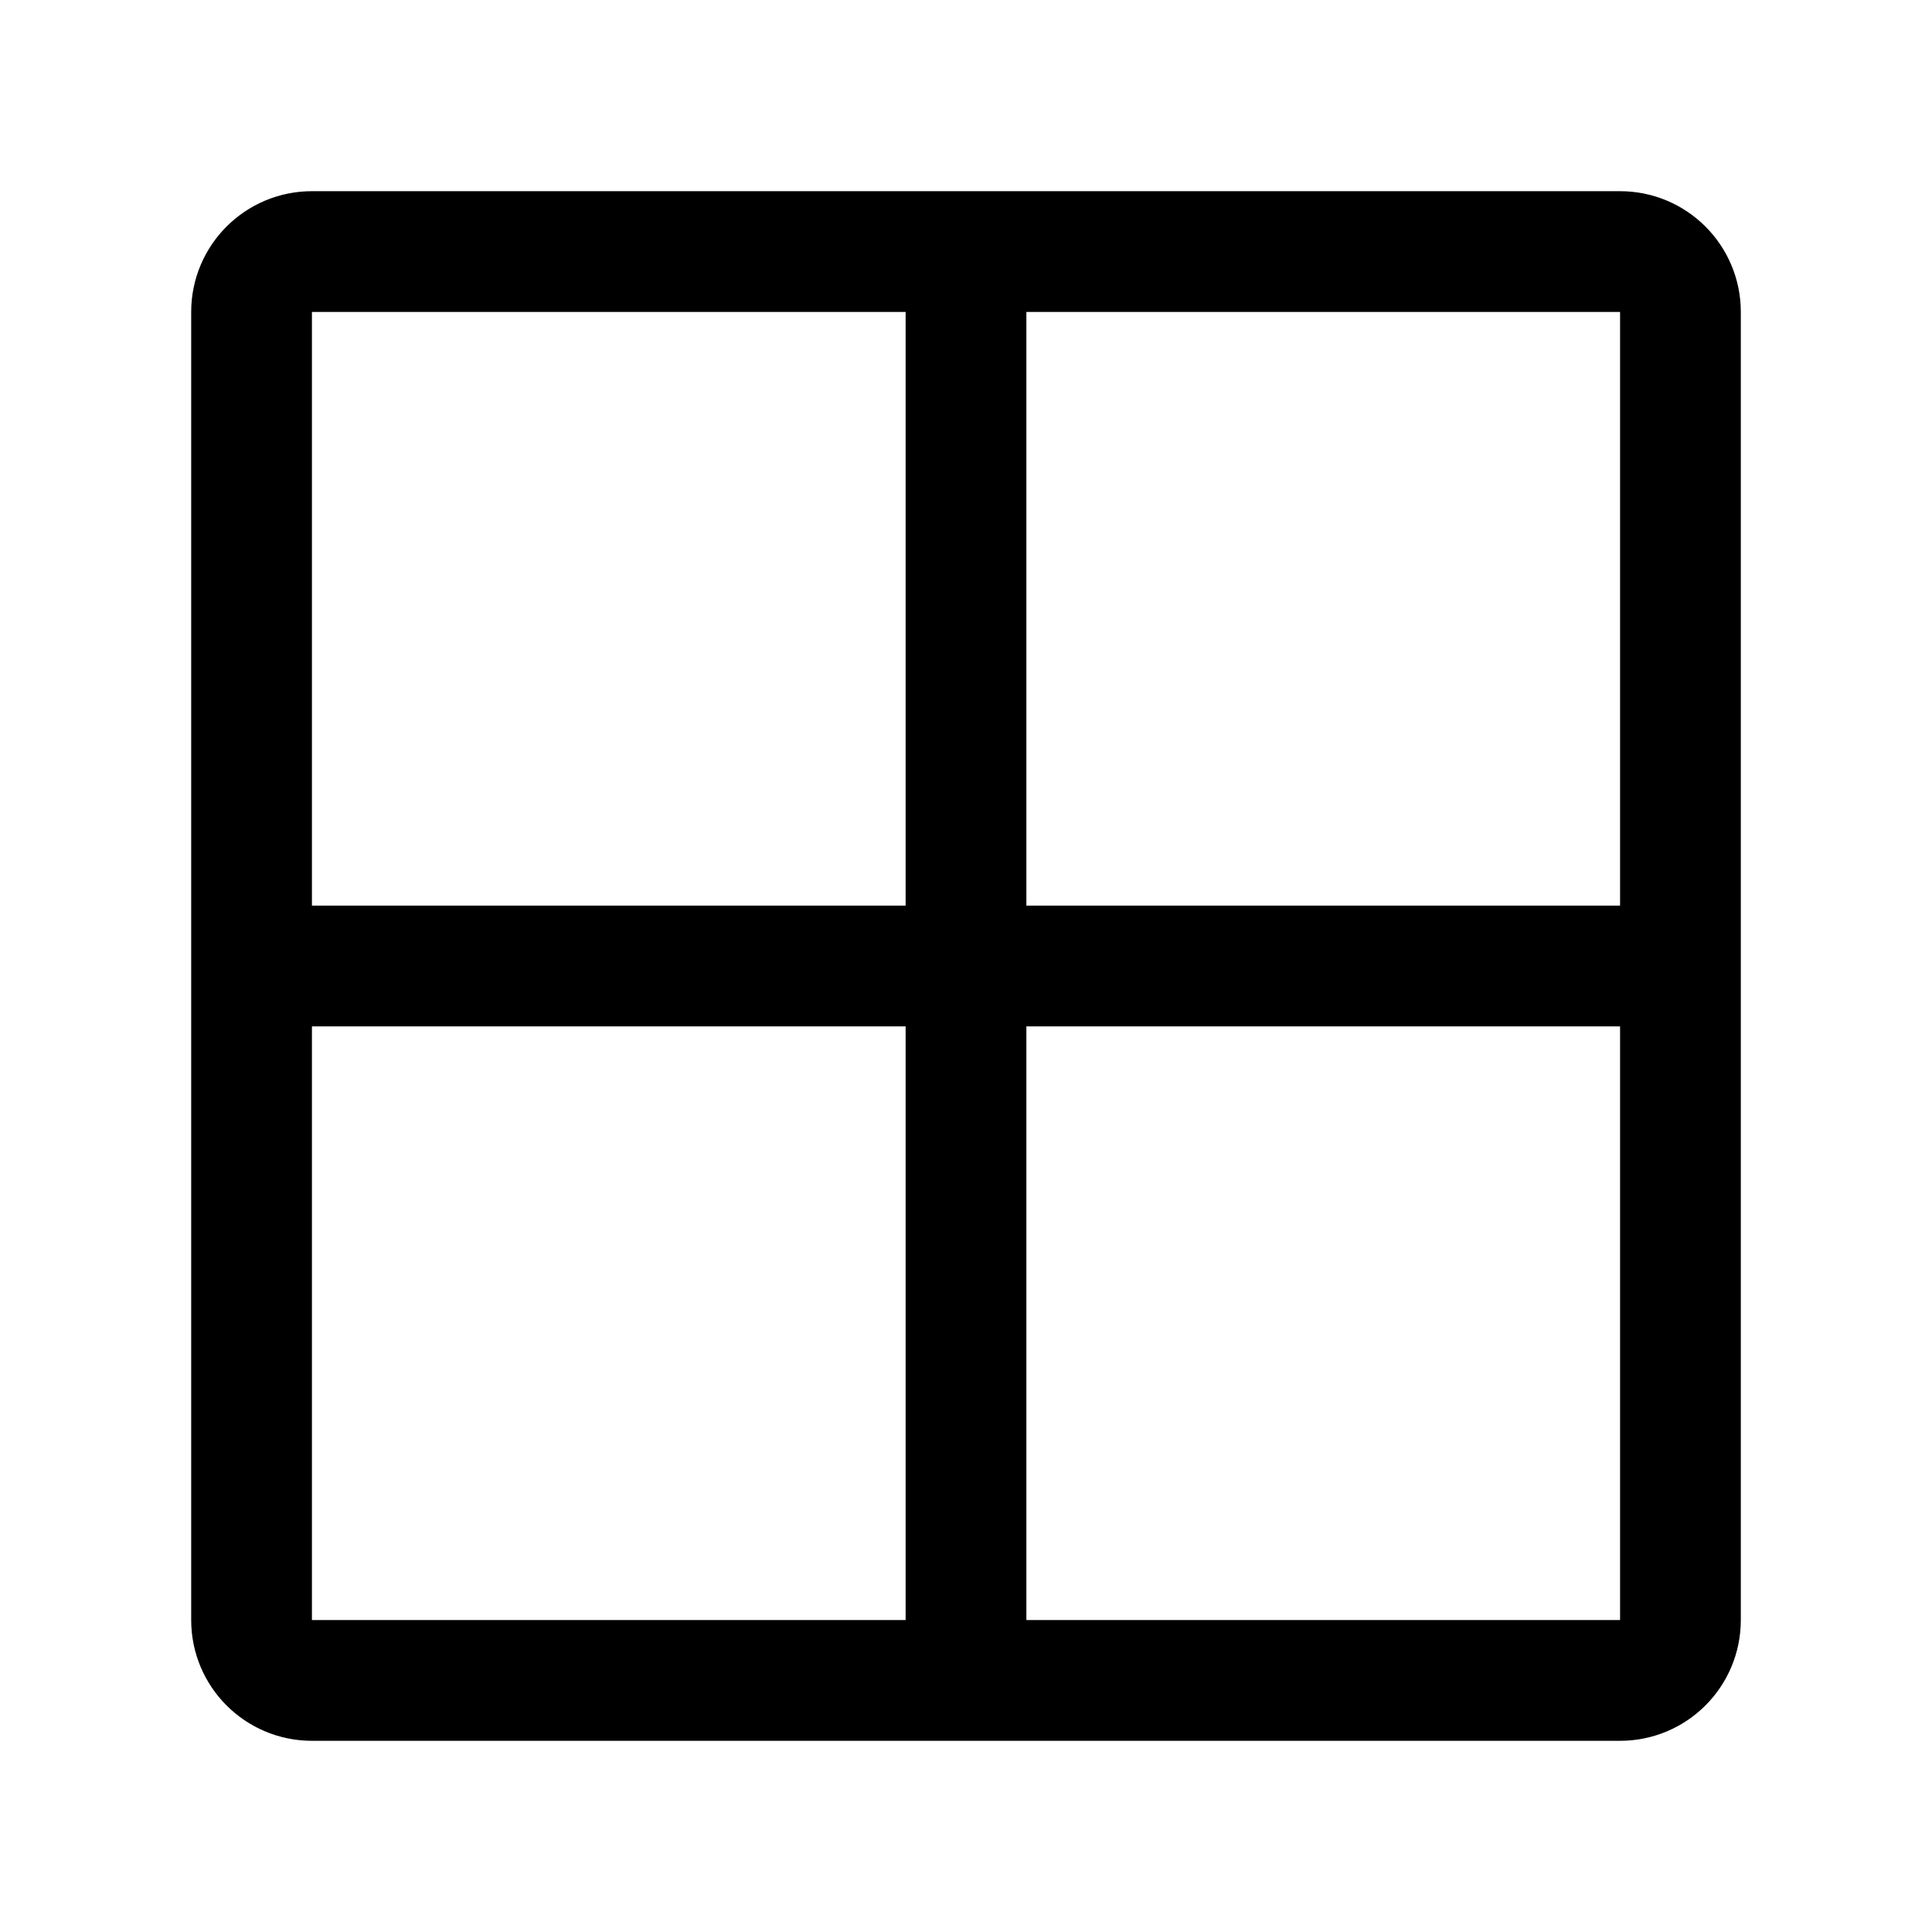
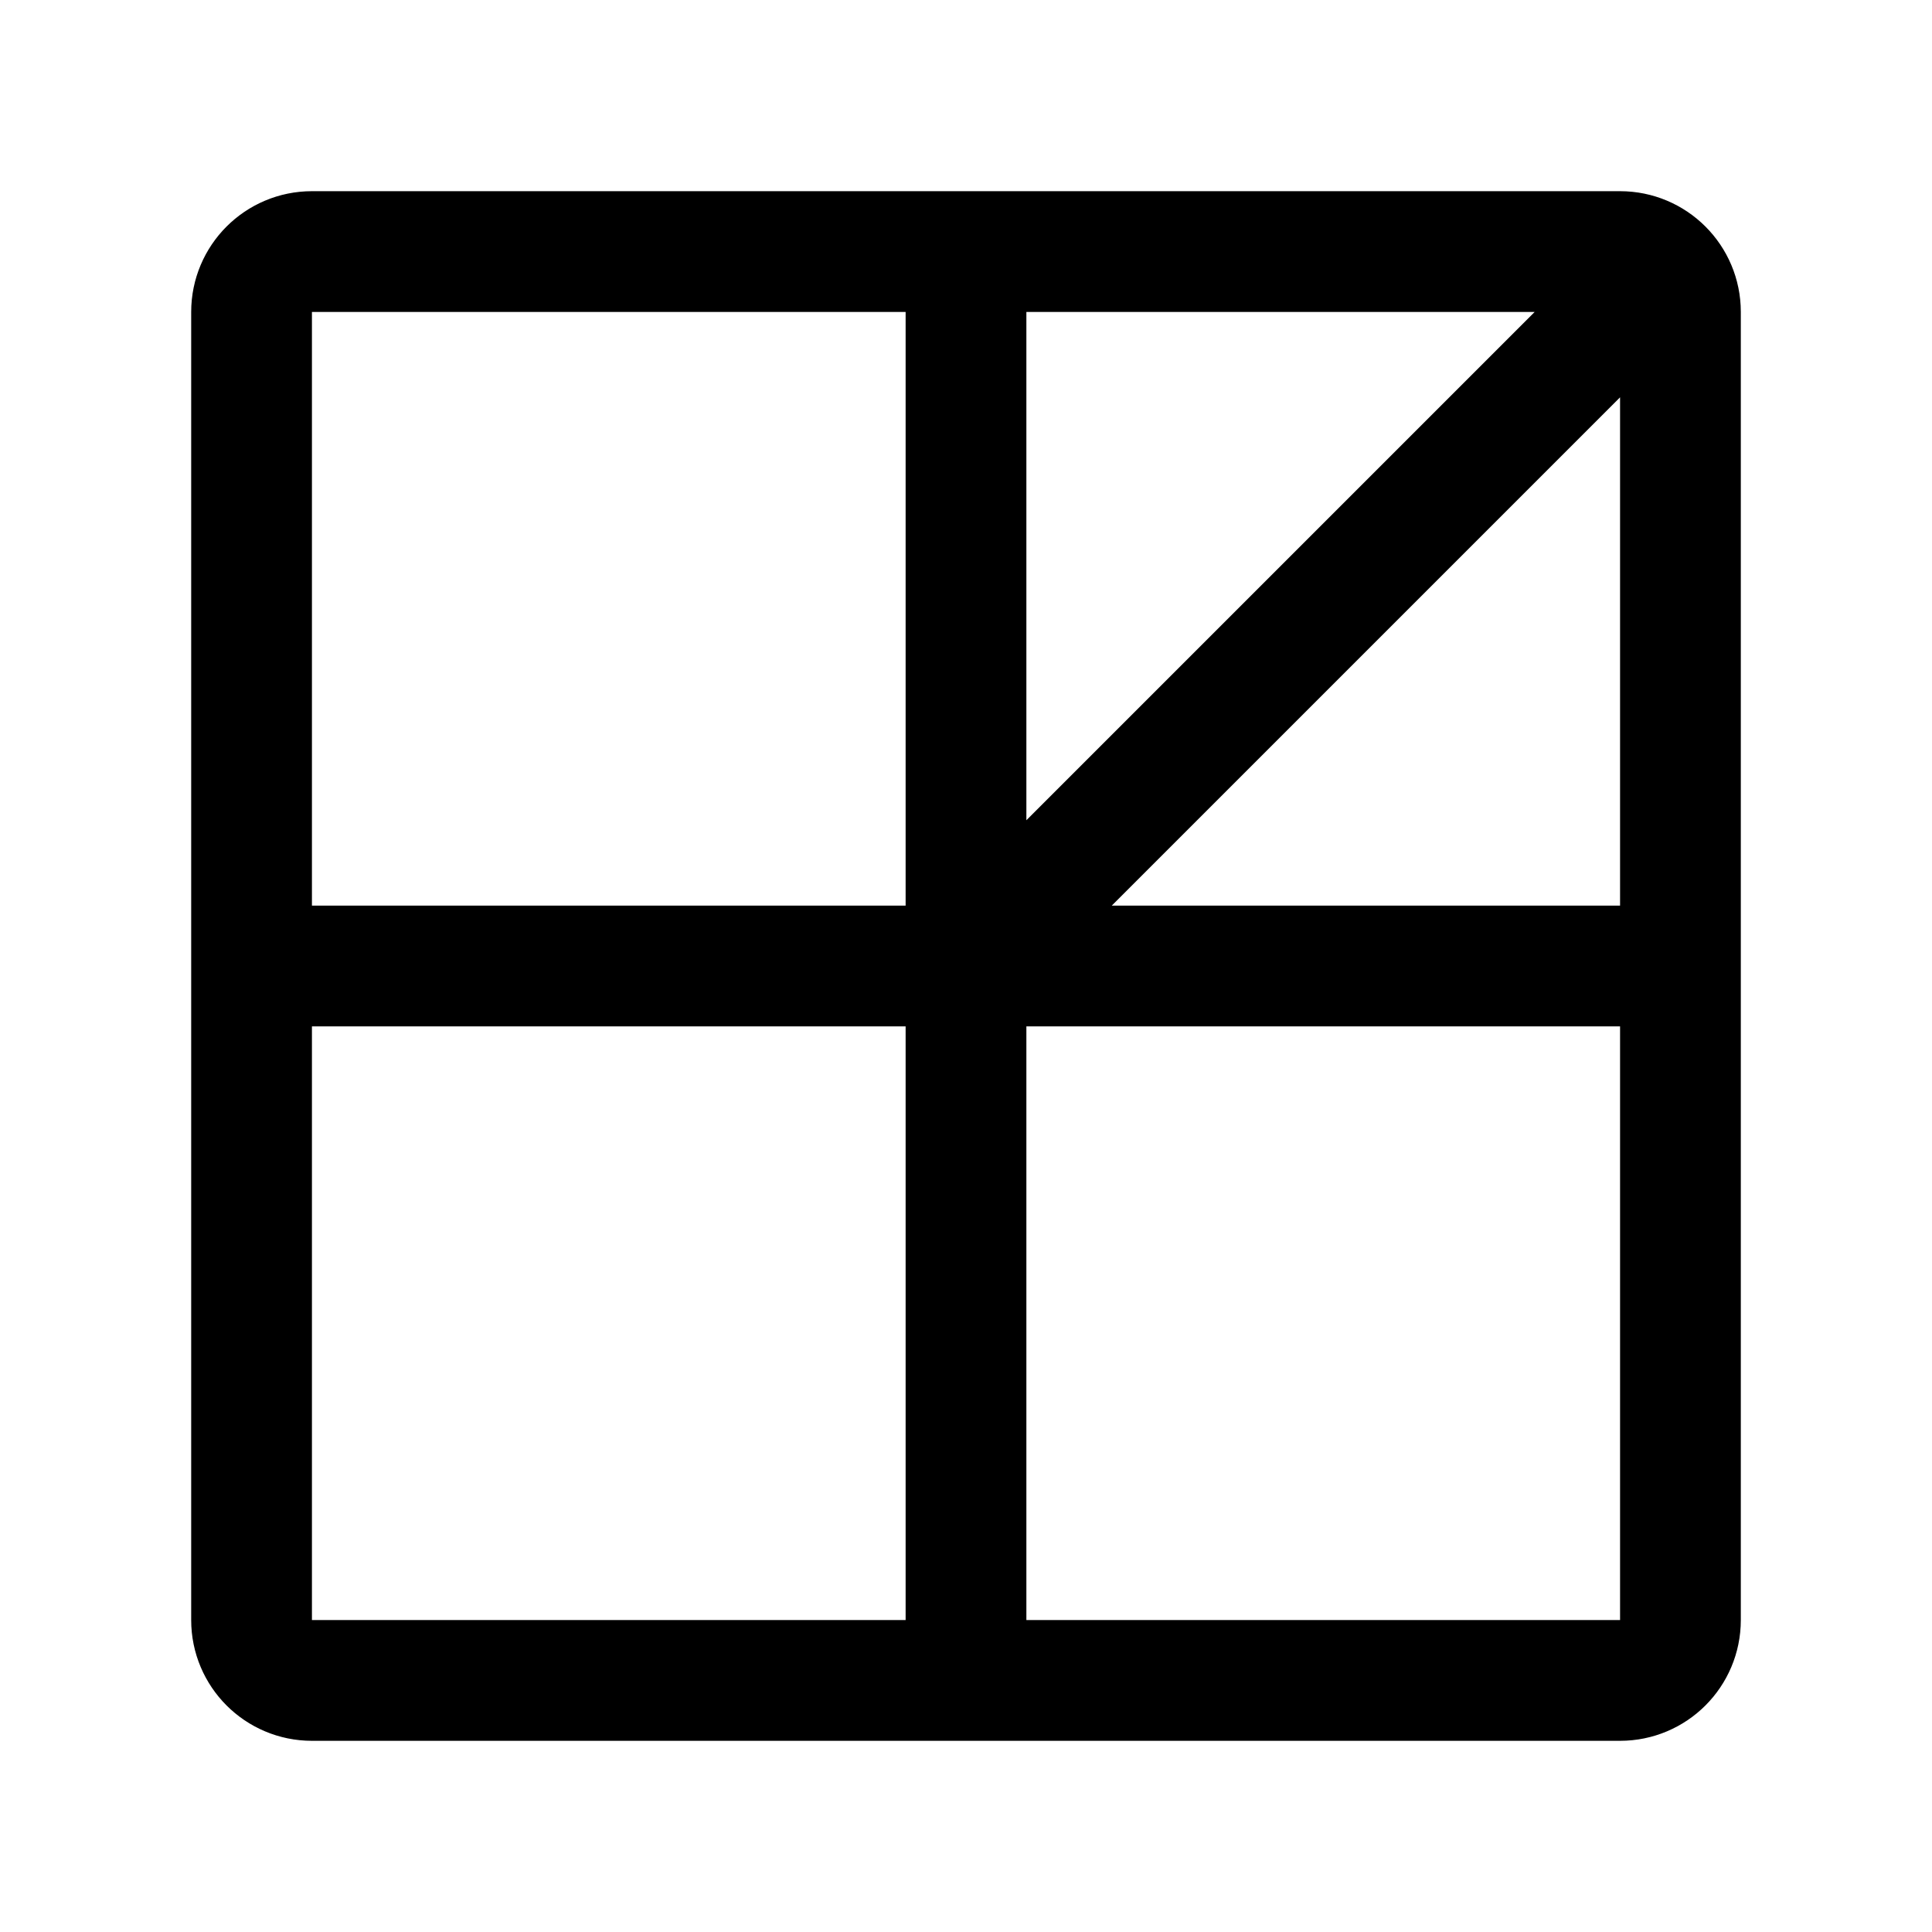
<svg xmlns="http://www.w3.org/2000/svg" width="192" height="192" viewBox="0 0 192 192" fill="none">
-   <path d="M25 31a6 6 0 0 1 6-6h130a6 6 0 0 1 6 6v130a6 6 0 0 1-6 6H31a6 6 0 0 1-6-6V31Zm71-6v142m71-71H25" stroke="#000" stroke-width="12" stroke-linecap="round" stroke-linejoin="round" />
+   <path d="M25 31a6 6 0 0 1 6-6h130a6 6 0 0 1 6 6v130a6 6 0 0 1-6 6H31a6 6 0 0 1-6-6V31Zm71-6v142m65-136L96 96m71 0H25" stroke="#000" stroke-width="12" stroke-linecap="round" stroke-linejoin="round" />
</svg>
